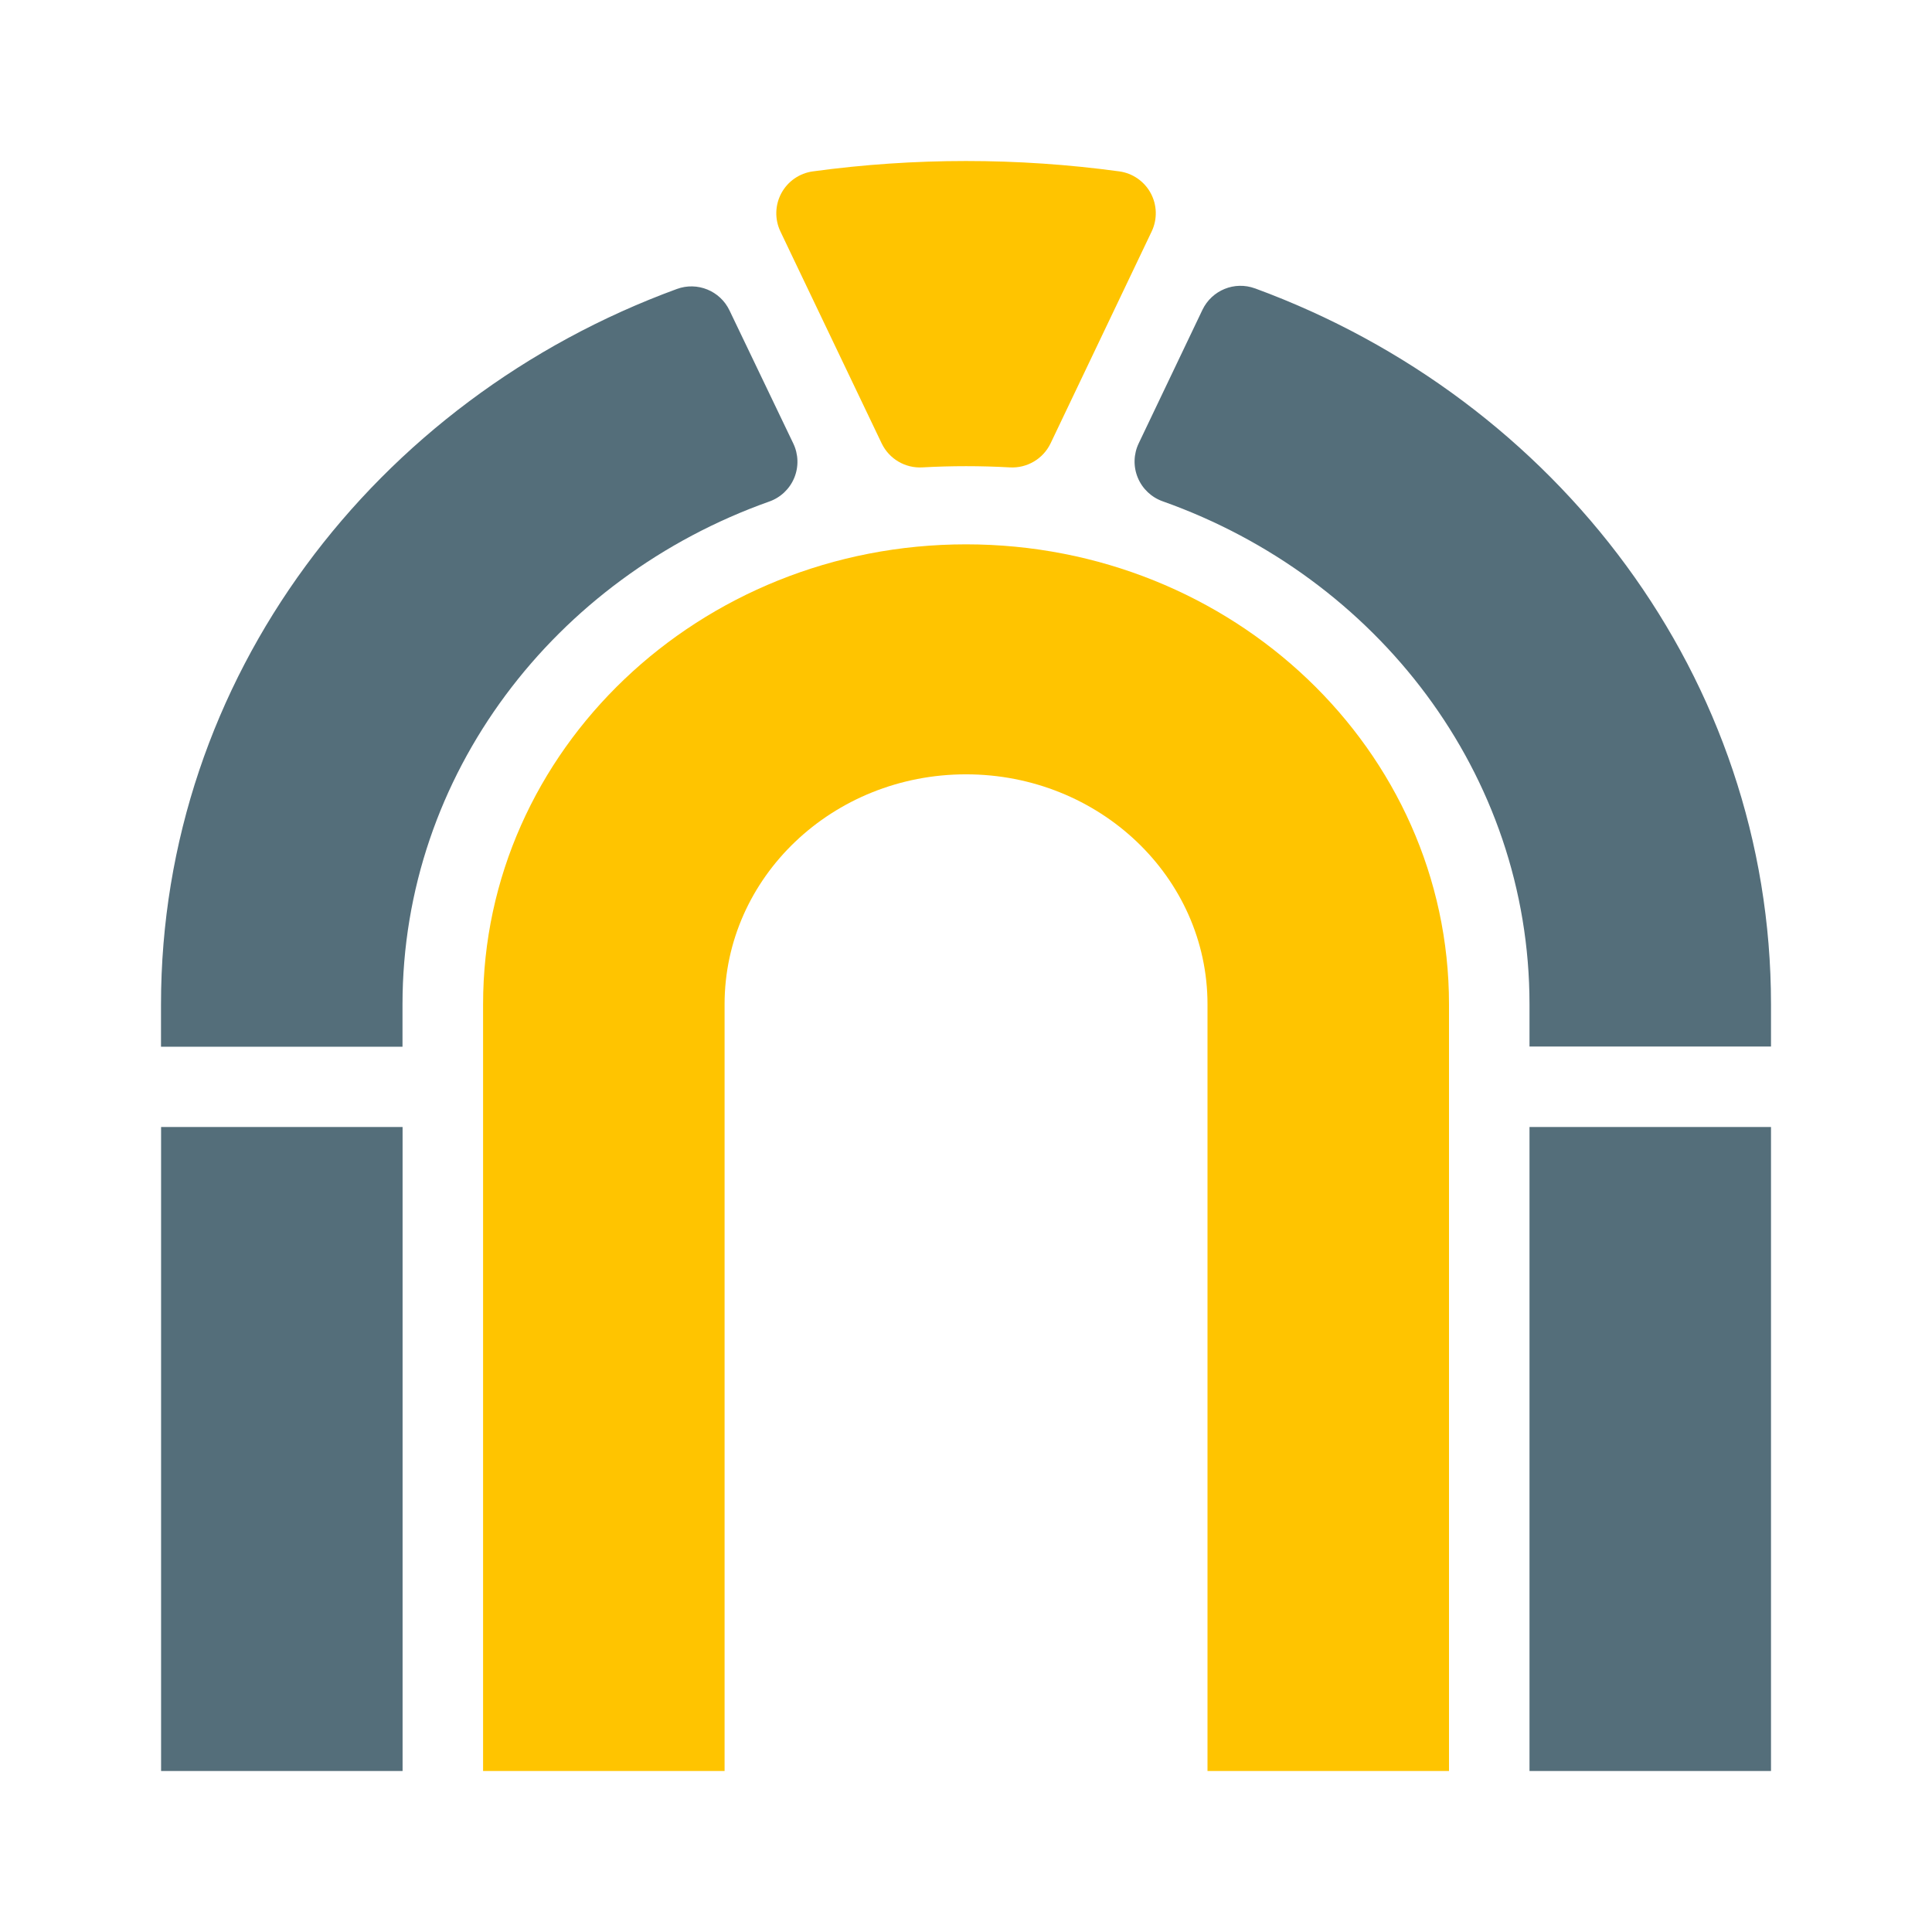
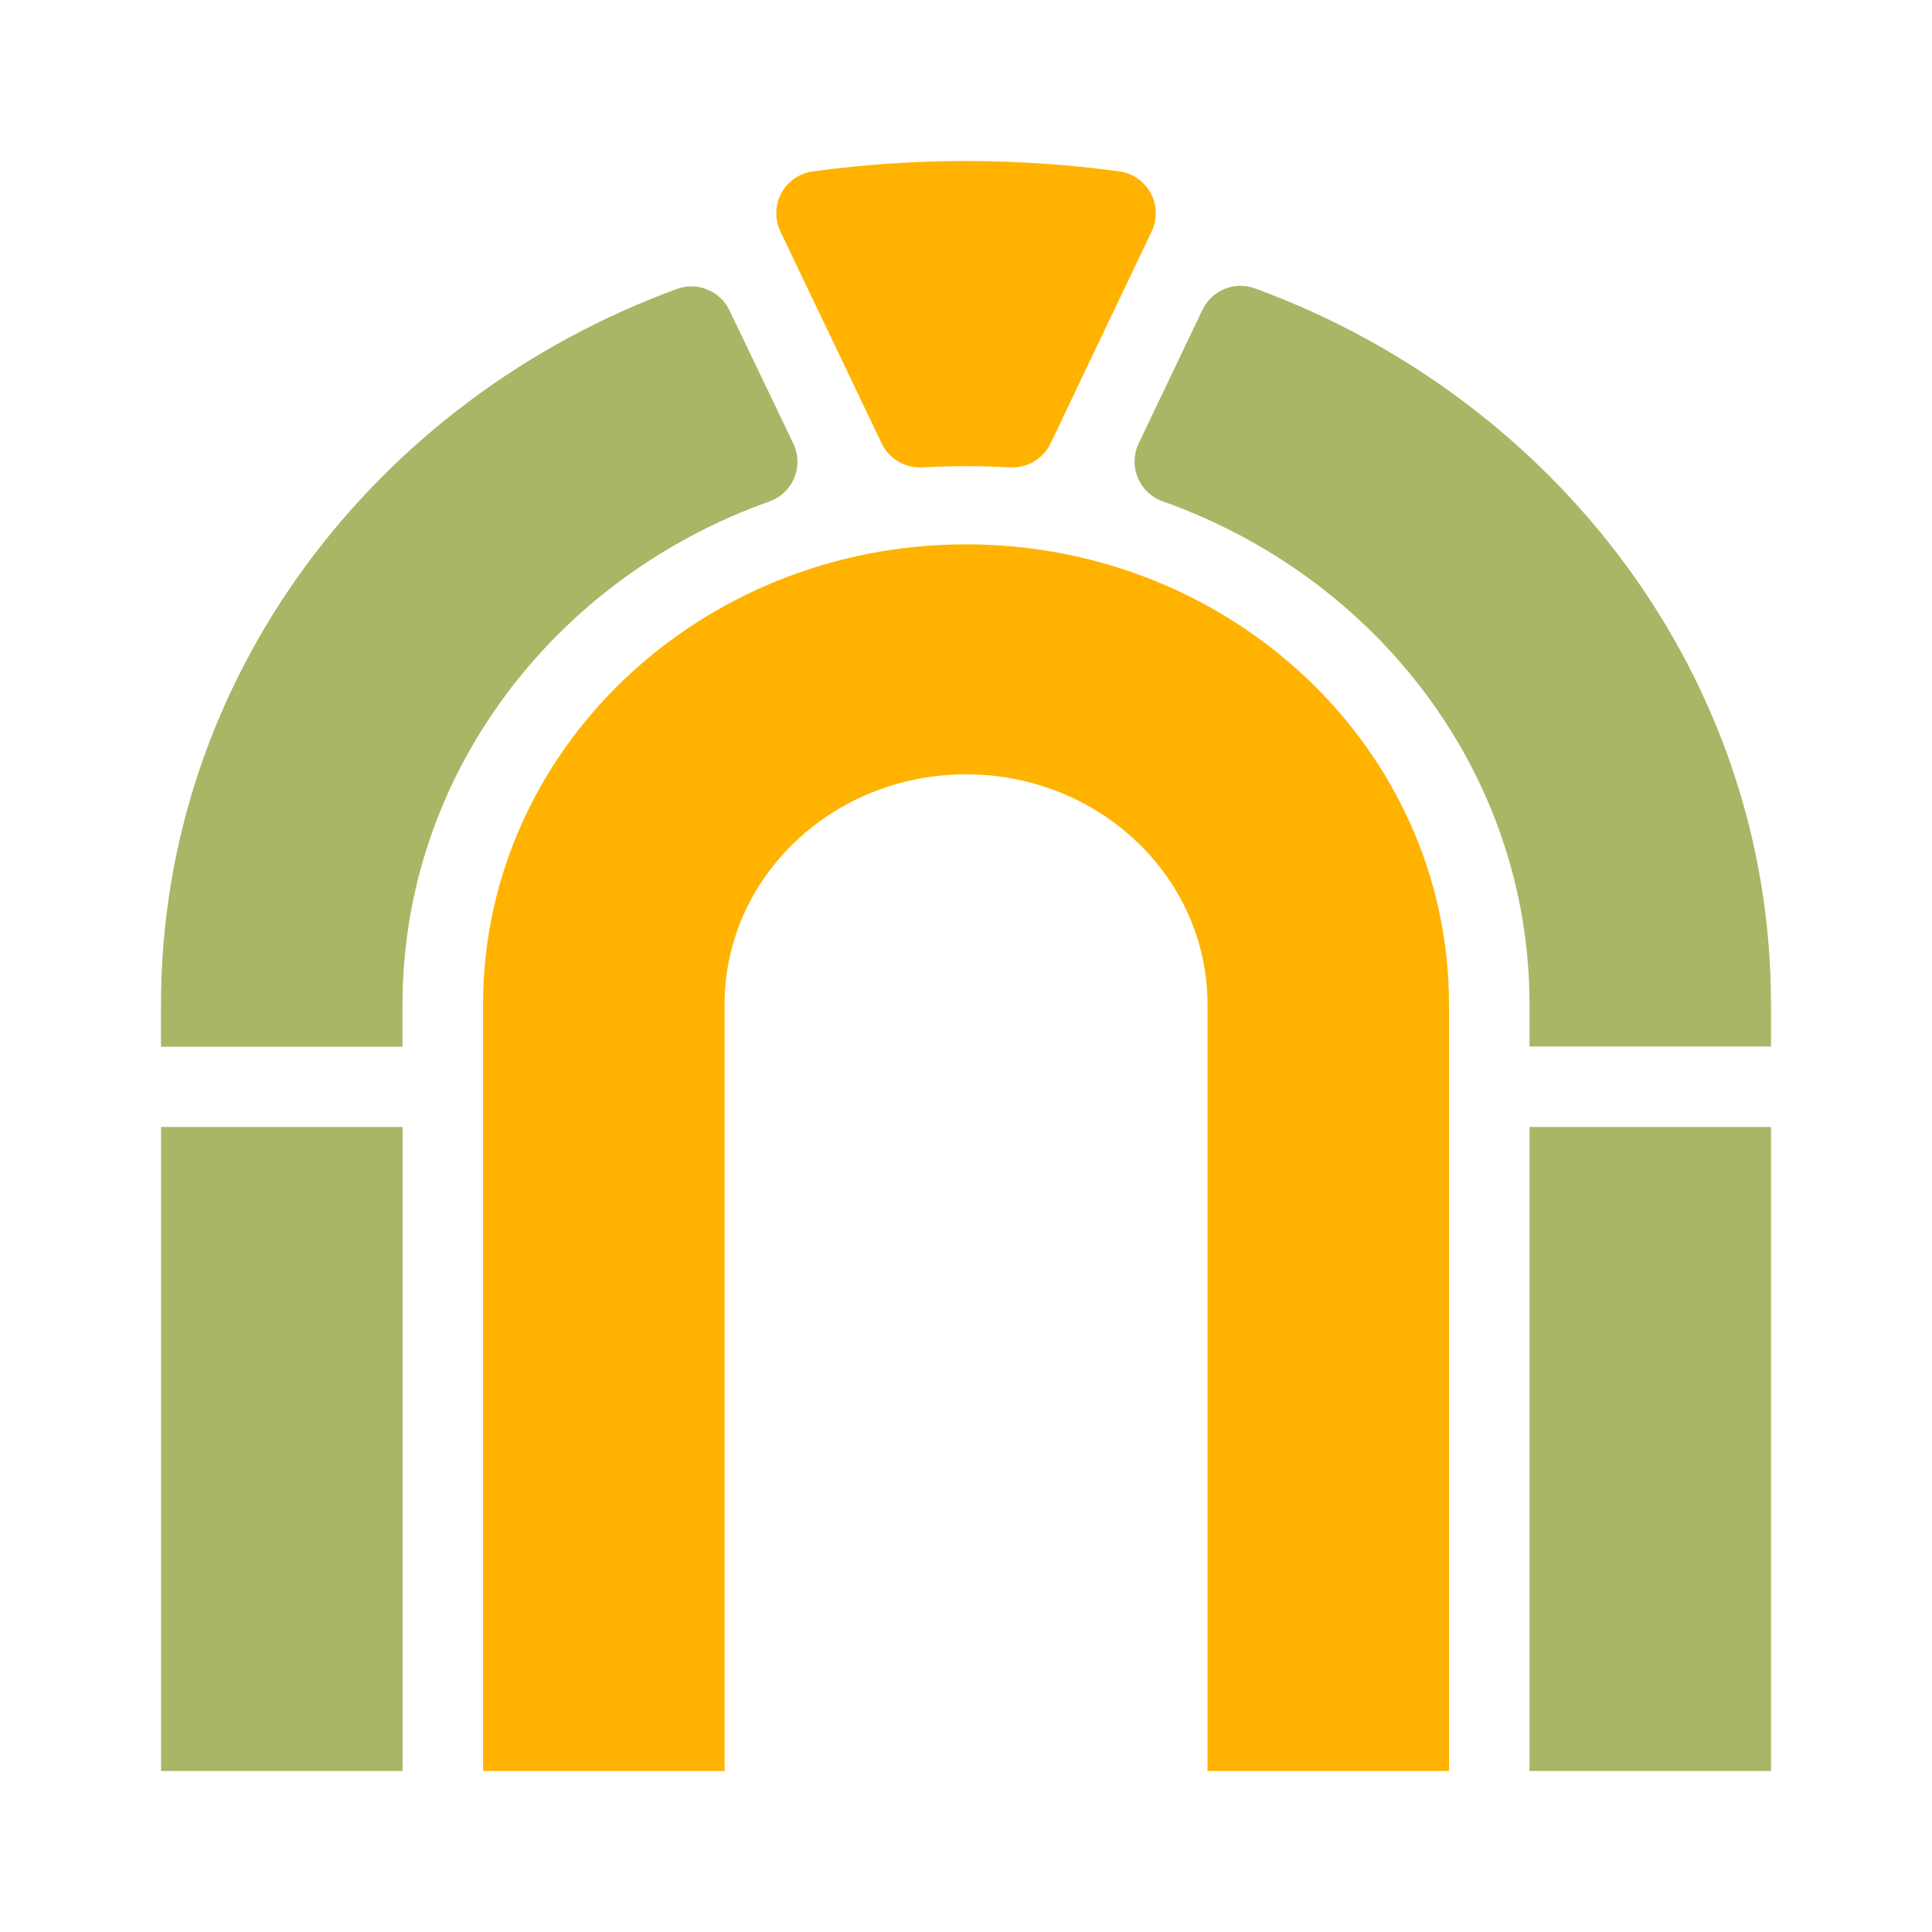
<svg xmlns="http://www.w3.org/2000/svg" viewBox="0 0 24 24">
-   <path d="M5.001 14v8h-3v-8h3zM22 14v8h-3v-8h3zM9.062 3.856l.792 1.652a.524.524 0 0 1-.3.723C6.897 7.175 5 9.616 5 12.479v.524H2v-.524C2 8.423 4.66 4.962 8.408 3.59a.524.524 0 0 1 .654.266zm6.53-.273C19.34 4.959 22 8.423 22 12.476V13h-3v-.524c0-2.863-1.893-5.303-4.555-6.248a.524.524 0 0 1-.299-.722l.791-1.657c.117-.244.4-.36.654-.266z" fill="#546e7a" />
-   <path d="M12 6.762c3.314 0 6 2.558 6 5.714V22h-3v-9.524c0-1.578-1.343-2.857-3-2.857-1.656 0-2.999 1.278-2.999 2.857V22h-3v-9.524c0-3.156 2.687-5.714 6-5.714zm1.904-4.633a.525.525 0 0 1 .403.745l-.144.302-1.113 2.333a.528.528 0 0 1-.507.297 9.75 9.75 0 0 0-1.084 0 .527.527 0 0 1-.506-.297L9.838 3.176l-.144-.302a.525.525 0 0 1 .404-.745 14.115 14.115 0 0 1 3.806 0z" fill="#ffc400" />
+   <path d="M5.001 14v8h-3v-8h3zM22 14v8h-3v-8h3zM9.062 3.856l.792 1.652a.524.524 0 0 1-.3.723C6.897 7.175 5 9.616 5 12.479v.524H2v-.524C2 8.423 4.66 4.962 8.408 3.59a.524.524 0 0 1 .654.266zm6.53-.273C19.34 4.959 22 8.423 22 12.476V13h-3v-.524c0-2.863-1.893-5.303-4.555-6.248a.524.524 0 0 1-.299-.722l.791-1.657c.117-.244.4-.36.654-.266z" fill="#a9b665" />
+   <path d="M12 6.762c3.314 0 6 2.558 6 5.714V22h-3v-9.524c0-1.578-1.343-2.857-3-2.857-1.656 0-2.999 1.278-2.999 2.857V22h-3v-9.524c0-3.156 2.687-5.714 6-5.714zm1.904-4.633a.525.525 0 0 1 .403.745l-.144.302-1.113 2.333a.528.528 0 0 1-.507.297 9.75 9.75 0 0 0-1.084 0 .527.527 0 0 1-.506-.297L9.838 3.176l-.144-.302a.525.525 0 0 1 .404-.745 14.115 14.115 0 0 1 3.806 0z" fill="#ffb300" />
</svg>
